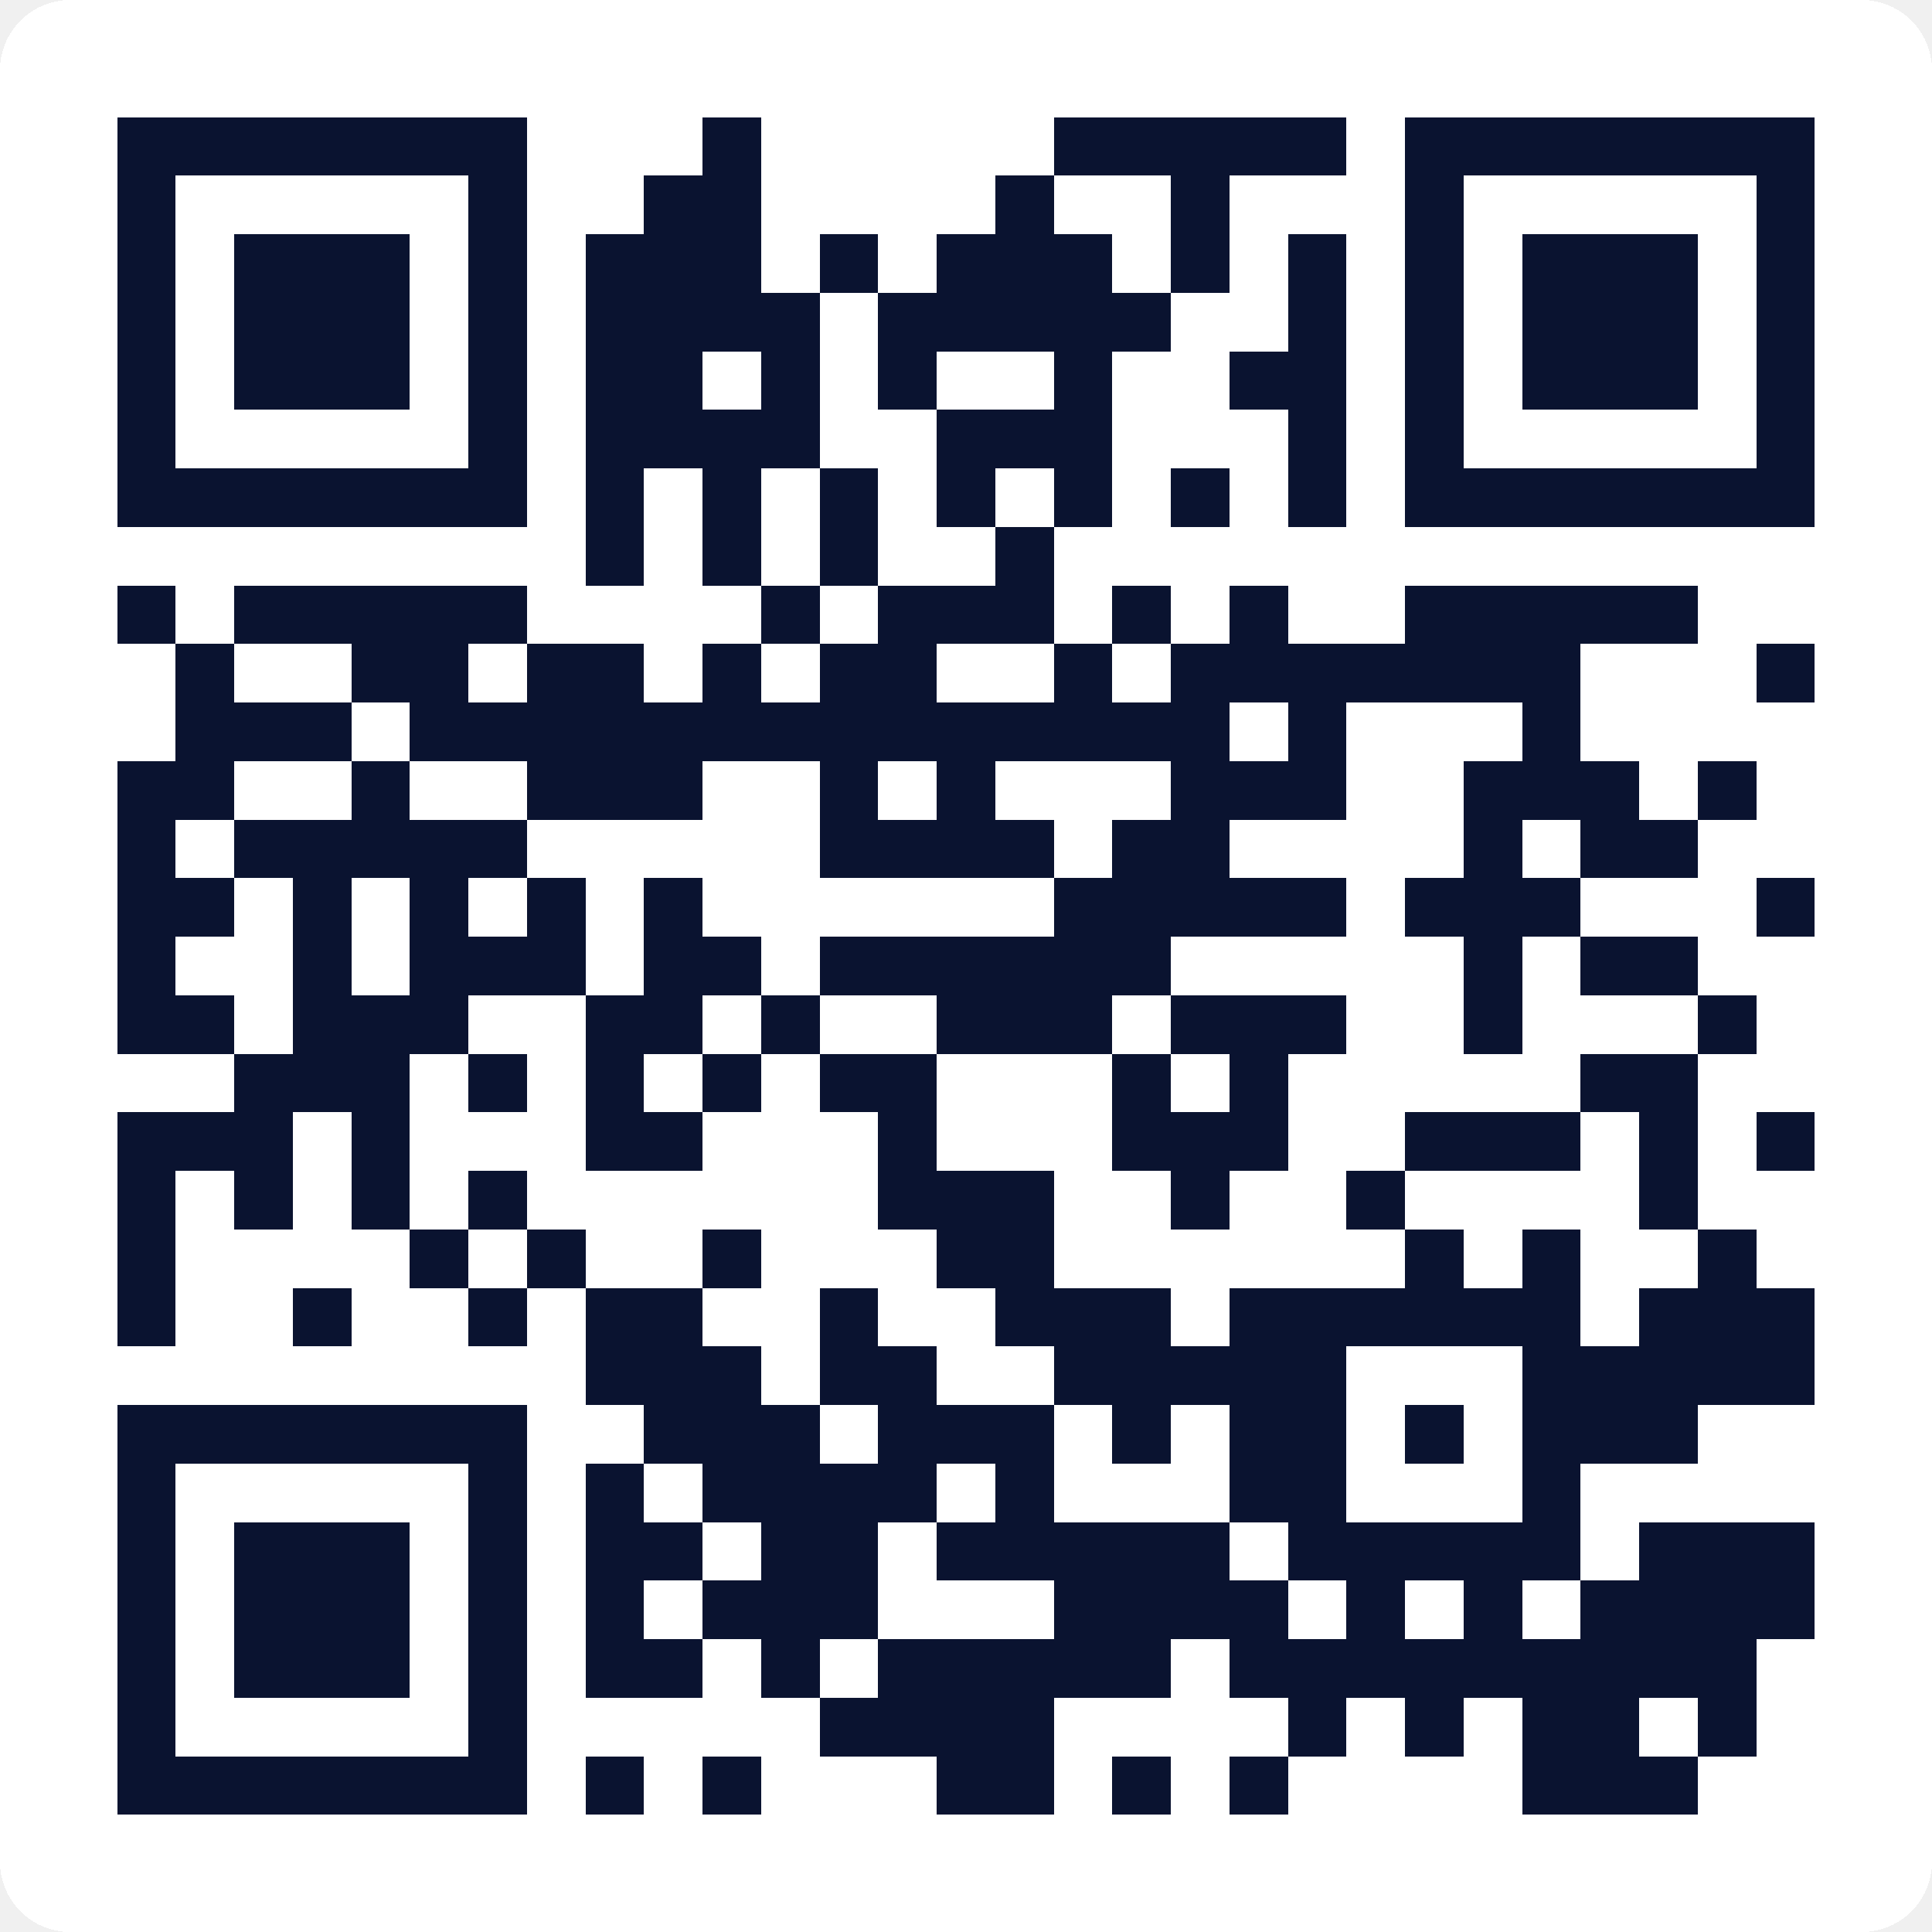
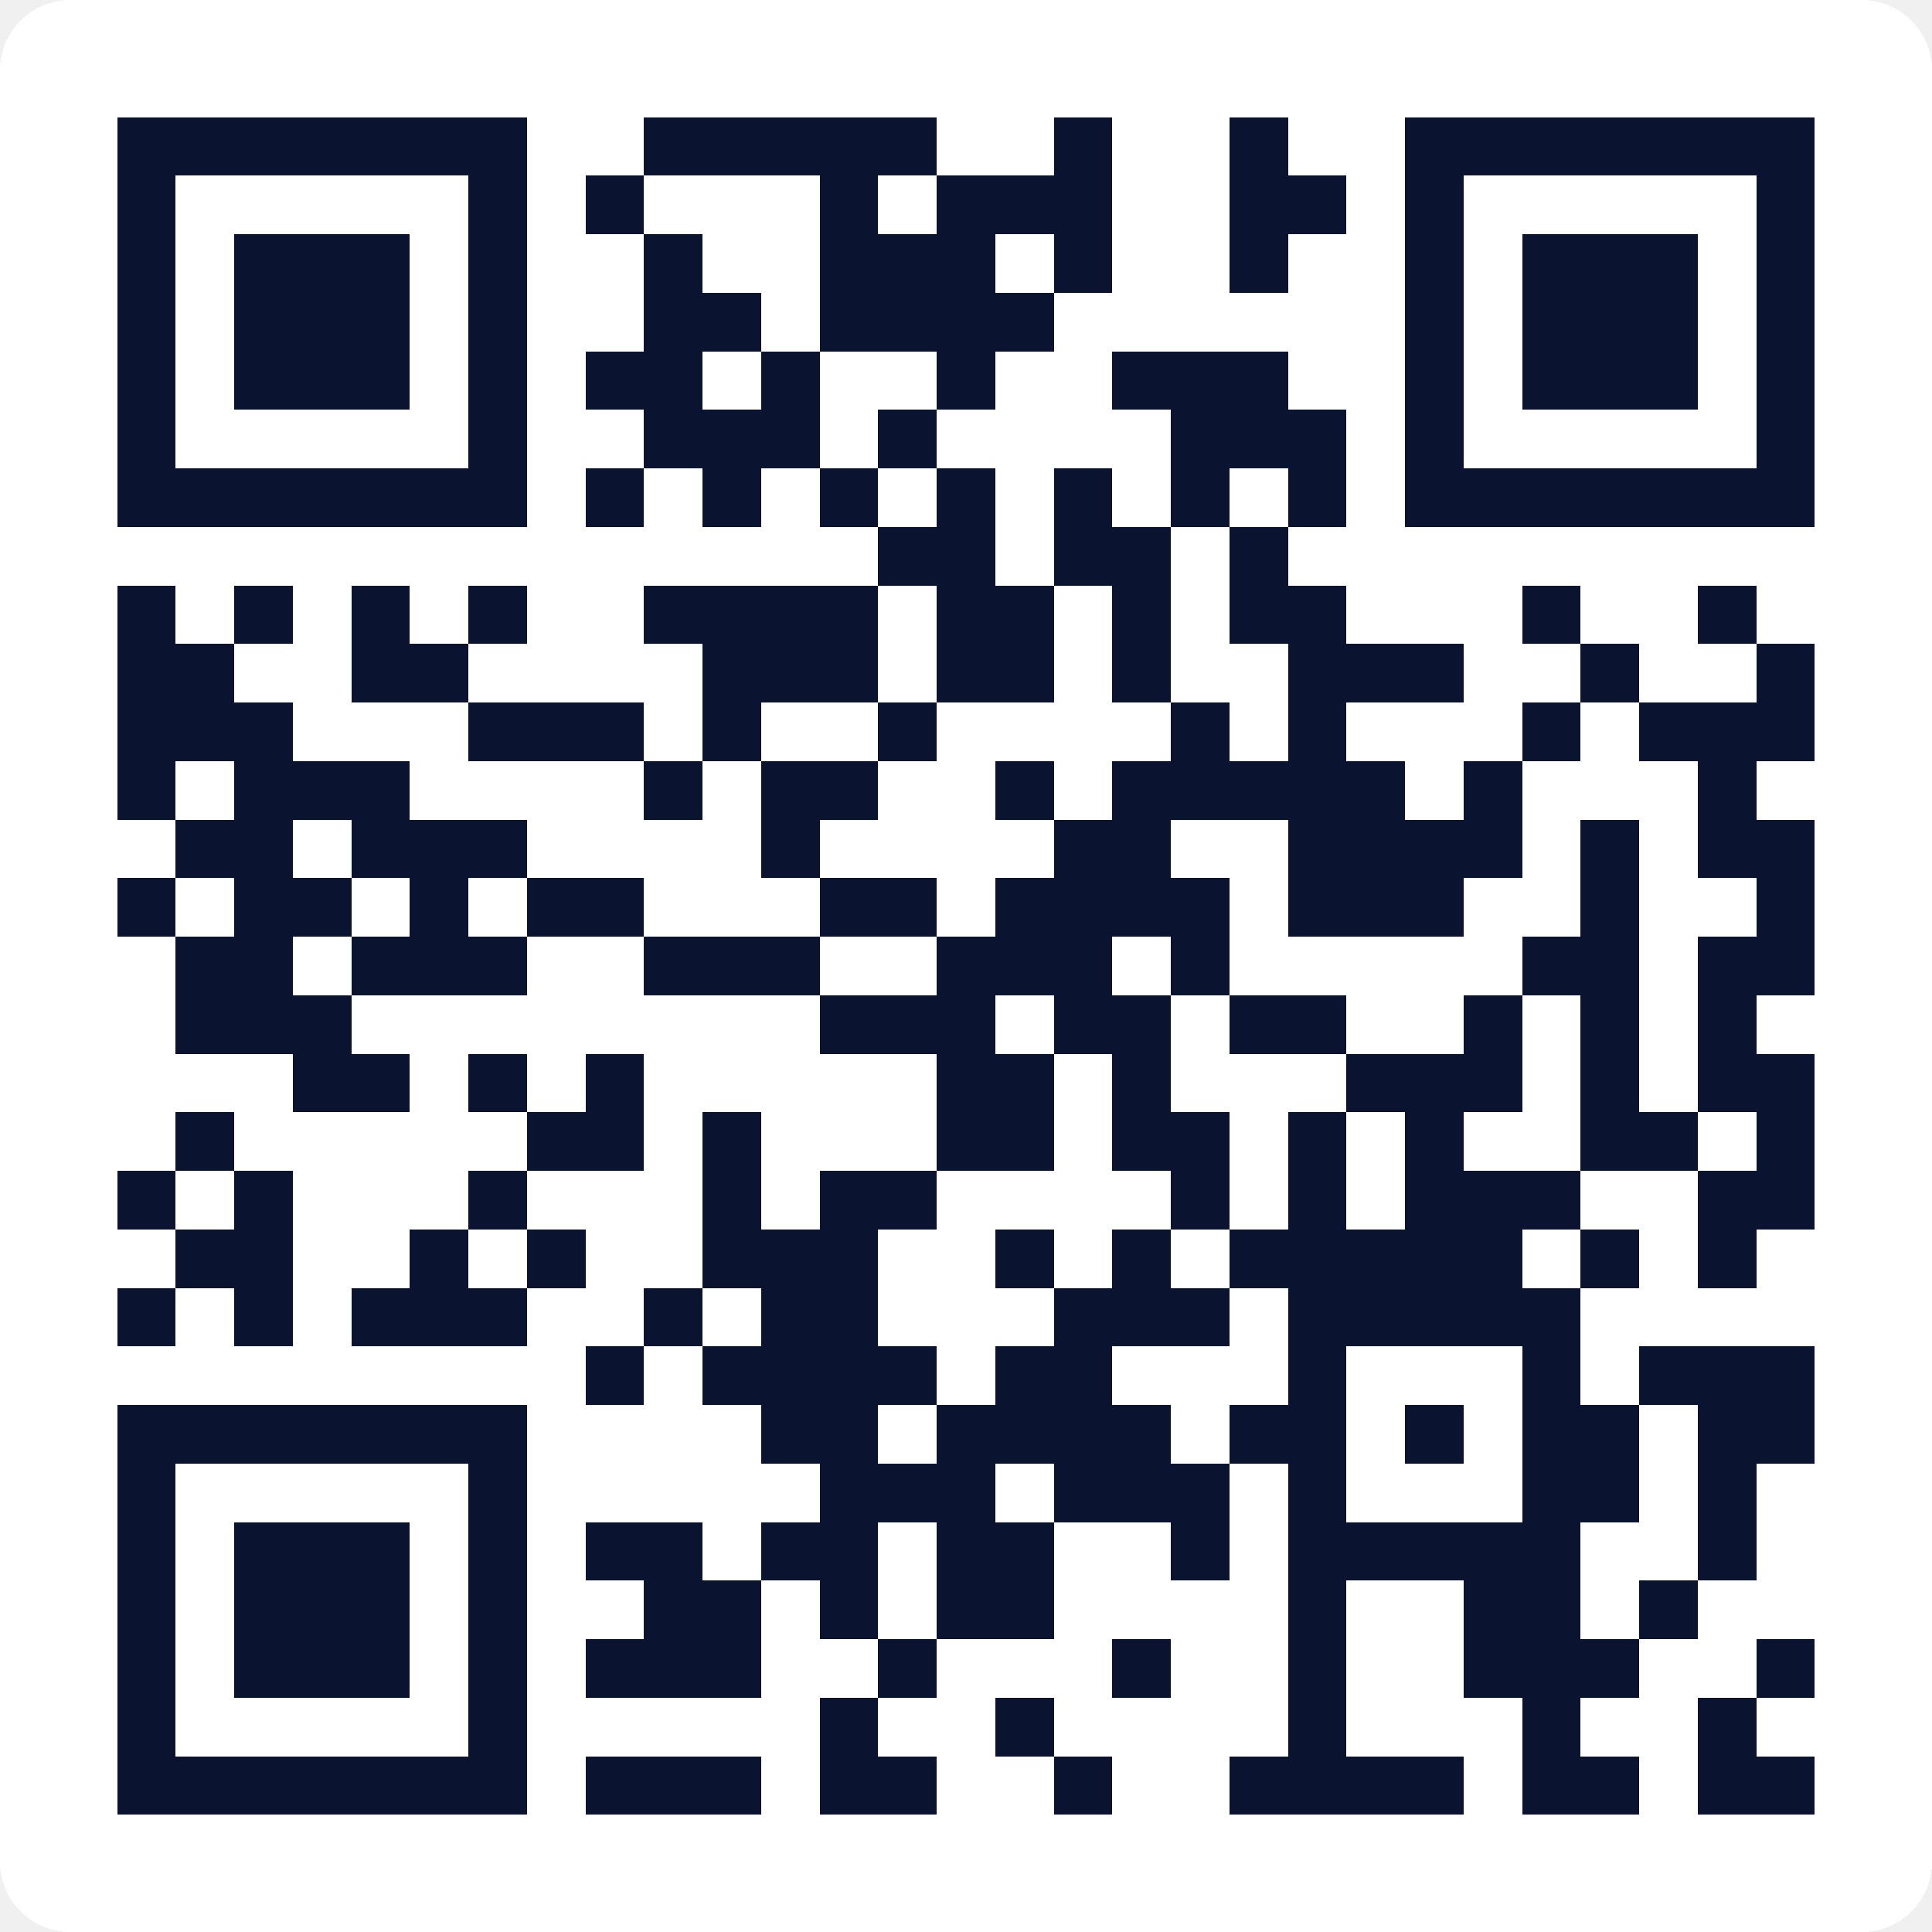
<svg xmlns="http://www.w3.org/2000/svg" viewBox="0 0 33 33" shape-rendering="crispEdges">
  <rect width="33" height="33" rx="1.2" fill="#fff" />
-   <path fill="#0a1330" d="M2 2h1v1h-1zM3 2h1v1h-1zM4 2h1v1h-1zM5 2h1v1h-1zM6 2h1v1h-1zM7 2h1v1h-1zM8 2h1v1h-1zM12 2h1v1h-1zM18 2h1v1h-1zM19 2h1v1h-1zM20 2h1v1h-1zM21 2h1v1h-1zM22 2h1v1h-1zM24 2h1v1h-1zM25 2h1v1h-1zM26 2h1v1h-1zM27 2h1v1h-1zM28 2h1v1h-1zM29 2h1v1h-1zM30 2h1v1h-1zM2 3h1v1h-1zM8 3h1v1h-1zM11 3h1v1h-1zM12 3h1v1h-1zM17 3h1v1h-1zM20 3h1v1h-1zM24 3h1v1h-1zM30 3h1v1h-1zM2 4h1v1h-1zM4 4h1v1h-1zM5 4h1v1h-1zM6 4h1v1h-1zM8 4h1v1h-1zM10 4h1v1h-1zM11 4h1v1h-1zM12 4h1v1h-1zM14 4h1v1h-1zM16 4h1v1h-1zM17 4h1v1h-1zM18 4h1v1h-1zM20 4h1v1h-1zM22 4h1v1h-1zM24 4h1v1h-1zM26 4h1v1h-1zM27 4h1v1h-1zM28 4h1v1h-1zM30 4h1v1h-1zM2 5h1v1h-1zM4 5h1v1h-1zM5 5h1v1h-1zM6 5h1v1h-1zM8 5h1v1h-1zM10 5h1v1h-1zM11 5h1v1h-1zM12 5h1v1h-1zM13 5h1v1h-1zM15 5h1v1h-1zM16 5h1v1h-1zM17 5h1v1h-1zM18 5h1v1h-1zM19 5h1v1h-1zM22 5h1v1h-1zM24 5h1v1h-1zM26 5h1v1h-1zM27 5h1v1h-1zM28 5h1v1h-1zM30 5h1v1h-1zM2 6h1v1h-1zM4 6h1v1h-1zM5 6h1v1h-1zM6 6h1v1h-1zM8 6h1v1h-1zM10 6h1v1h-1zM11 6h1v1h-1zM13 6h1v1h-1zM15 6h1v1h-1zM18 6h1v1h-1zM21 6h1v1h-1zM22 6h1v1h-1zM24 6h1v1h-1zM26 6h1v1h-1zM27 6h1v1h-1zM28 6h1v1h-1zM30 6h1v1h-1zM2 7h1v1h-1zM8 7h1v1h-1zM10 7h1v1h-1zM11 7h1v1h-1zM12 7h1v1h-1zM13 7h1v1h-1zM16 7h1v1h-1zM17 7h1v1h-1zM18 7h1v1h-1zM22 7h1v1h-1zM24 7h1v1h-1zM30 7h1v1h-1zM2 8h1v1h-1zM3 8h1v1h-1zM4 8h1v1h-1zM5 8h1v1h-1zM6 8h1v1h-1zM7 8h1v1h-1zM8 8h1v1h-1zM10 8h1v1h-1zM12 8h1v1h-1zM14 8h1v1h-1zM16 8h1v1h-1zM18 8h1v1h-1zM20 8h1v1h-1zM22 8h1v1h-1zM24 8h1v1h-1zM25 8h1v1h-1zM26 8h1v1h-1zM27 8h1v1h-1zM28 8h1v1h-1zM29 8h1v1h-1zM30 8h1v1h-1zM10 9h1v1h-1zM12 9h1v1h-1zM14 9h1v1h-1zM17 9h1v1h-1zM2 10h1v1h-1zM4 10h1v1h-1zM5 10h1v1h-1zM6 10h1v1h-1zM7 10h1v1h-1zM8 10h1v1h-1zM13 10h1v1h-1zM15 10h1v1h-1zM16 10h1v1h-1zM17 10h1v1h-1zM19 10h1v1h-1zM21 10h1v1h-1zM24 10h1v1h-1zM25 10h1v1h-1zM26 10h1v1h-1zM27 10h1v1h-1zM28 10h1v1h-1zM3 11h1v1h-1zM6 11h1v1h-1zM7 11h1v1h-1zM9 11h1v1h-1zM10 11h1v1h-1zM12 11h1v1h-1zM14 11h1v1h-1zM15 11h1v1h-1zM18 11h1v1h-1zM20 11h1v1h-1zM21 11h1v1h-1zM22 11h1v1h-1zM23 11h1v1h-1zM24 11h1v1h-1zM25 11h1v1h-1zM26 11h1v1h-1zM30 11h1v1h-1zM3 12h1v1h-1zM4 12h1v1h-1zM5 12h1v1h-1zM7 12h1v1h-1zM8 12h1v1h-1zM9 12h1v1h-1zM10 12h1v1h-1zM11 12h1v1h-1zM12 12h1v1h-1zM13 12h1v1h-1zM14 12h1v1h-1zM15 12h1v1h-1zM16 12h1v1h-1zM17 12h1v1h-1zM18 12h1v1h-1zM19 12h1v1h-1zM20 12h1v1h-1zM22 12h1v1h-1zM26 12h1v1h-1zM2 13h1v1h-1zM3 13h1v1h-1zM6 13h1v1h-1zM9 13h1v1h-1zM10 13h1v1h-1zM11 13h1v1h-1zM14 13h1v1h-1zM16 13h1v1h-1zM20 13h1v1h-1zM21 13h1v1h-1zM22 13h1v1h-1zM25 13h1v1h-1zM26 13h1v1h-1zM27 13h1v1h-1zM29 13h1v1h-1zM2 14h1v1h-1zM4 14h1v1h-1zM5 14h1v1h-1zM6 14h1v1h-1zM7 14h1v1h-1zM8 14h1v1h-1zM14 14h1v1h-1zM15 14h1v1h-1zM16 14h1v1h-1zM17 14h1v1h-1zM19 14h1v1h-1zM20 14h1v1h-1zM25 14h1v1h-1zM27 14h1v1h-1zM28 14h1v1h-1zM2 15h1v1h-1zM3 15h1v1h-1zM5 15h1v1h-1zM7 15h1v1h-1zM9 15h1v1h-1zM11 15h1v1h-1zM18 15h1v1h-1zM19 15h1v1h-1zM20 15h1v1h-1zM21 15h1v1h-1zM22 15h1v1h-1zM24 15h1v1h-1zM25 15h1v1h-1zM26 15h1v1h-1zM30 15h1v1h-1zM2 16h1v1h-1zM5 16h1v1h-1zM7 16h1v1h-1zM8 16h1v1h-1zM9 16h1v1h-1zM11 16h1v1h-1zM12 16h1v1h-1zM14 16h1v1h-1zM15 16h1v1h-1zM16 16h1v1h-1zM17 16h1v1h-1zM18 16h1v1h-1zM19 16h1v1h-1zM25 16h1v1h-1zM27 16h1v1h-1zM28 16h1v1h-1zM2 17h1v1h-1zM3 17h1v1h-1zM5 17h1v1h-1zM6 17h1v1h-1zM7 17h1v1h-1zM10 17h1v1h-1zM11 17h1v1h-1zM13 17h1v1h-1zM16 17h1v1h-1zM17 17h1v1h-1zM18 17h1v1h-1zM20 17h1v1h-1zM21 17h1v1h-1zM22 17h1v1h-1zM25 17h1v1h-1zM29 17h1v1h-1zM4 18h1v1h-1zM5 18h1v1h-1zM6 18h1v1h-1zM8 18h1v1h-1zM10 18h1v1h-1zM12 18h1v1h-1zM14 18h1v1h-1zM15 18h1v1h-1zM19 18h1v1h-1zM21 18h1v1h-1zM27 18h1v1h-1zM28 18h1v1h-1zM2 19h1v1h-1zM3 19h1v1h-1zM4 19h1v1h-1zM6 19h1v1h-1zM10 19h1v1h-1zM11 19h1v1h-1zM15 19h1v1h-1zM19 19h1v1h-1zM20 19h1v1h-1zM21 19h1v1h-1zM24 19h1v1h-1zM25 19h1v1h-1zM26 19h1v1h-1zM28 19h1v1h-1zM30 19h1v1h-1zM2 20h1v1h-1zM4 20h1v1h-1zM6 20h1v1h-1zM8 20h1v1h-1zM15 20h1v1h-1zM16 20h1v1h-1zM17 20h1v1h-1zM20 20h1v1h-1zM23 20h1v1h-1zM28 20h1v1h-1zM2 21h1v1h-1zM7 21h1v1h-1zM9 21h1v1h-1zM12 21h1v1h-1zM16 21h1v1h-1zM17 21h1v1h-1zM24 21h1v1h-1zM26 21h1v1h-1zM29 21h1v1h-1zM2 22h1v1h-1zM5 22h1v1h-1zM8 22h1v1h-1zM10 22h1v1h-1zM11 22h1v1h-1zM14 22h1v1h-1zM17 22h1v1h-1zM18 22h1v1h-1zM19 22h1v1h-1zM21 22h1v1h-1zM22 22h1v1h-1zM23 22h1v1h-1zM24 22h1v1h-1zM25 22h1v1h-1zM26 22h1v1h-1zM28 22h1v1h-1zM29 22h1v1h-1zM30 22h1v1h-1zM10 23h1v1h-1zM11 23h1v1h-1zM12 23h1v1h-1zM14 23h1v1h-1zM15 23h1v1h-1zM18 23h1v1h-1zM19 23h1v1h-1zM20 23h1v1h-1zM21 23h1v1h-1zM22 23h1v1h-1zM26 23h1v1h-1zM27 23h1v1h-1zM28 23h1v1h-1zM29 23h1v1h-1zM30 23h1v1h-1zM2 24h1v1h-1zM3 24h1v1h-1zM4 24h1v1h-1zM5 24h1v1h-1zM6 24h1v1h-1zM7 24h1v1h-1zM8 24h1v1h-1zM11 24h1v1h-1zM12 24h1v1h-1zM13 24h1v1h-1zM15 24h1v1h-1zM16 24h1v1h-1zM17 24h1v1h-1zM19 24h1v1h-1zM21 24h1v1h-1zM22 24h1v1h-1zM24 24h1v1h-1zM26 24h1v1h-1zM27 24h1v1h-1zM28 24h1v1h-1zM2 25h1v1h-1zM8 25h1v1h-1zM10 25h1v1h-1zM12 25h1v1h-1zM13 25h1v1h-1zM14 25h1v1h-1zM15 25h1v1h-1zM17 25h1v1h-1zM21 25h1v1h-1zM22 25h1v1h-1zM26 25h1v1h-1zM2 26h1v1h-1zM4 26h1v1h-1zM5 26h1v1h-1zM6 26h1v1h-1zM8 26h1v1h-1zM10 26h1v1h-1zM11 26h1v1h-1zM13 26h1v1h-1zM14 26h1v1h-1zM16 26h1v1h-1zM17 26h1v1h-1zM18 26h1v1h-1zM19 26h1v1h-1zM20 26h1v1h-1zM22 26h1v1h-1zM23 26h1v1h-1zM24 26h1v1h-1zM25 26h1v1h-1zM26 26h1v1h-1zM28 26h1v1h-1zM29 26h1v1h-1zM30 26h1v1h-1zM2 27h1v1h-1zM4 27h1v1h-1zM5 27h1v1h-1zM6 27h1v1h-1zM8 27h1v1h-1zM10 27h1v1h-1zM12 27h1v1h-1zM13 27h1v1h-1zM14 27h1v1h-1zM18 27h1v1h-1zM19 27h1v1h-1zM20 27h1v1h-1zM21 27h1v1h-1zM23 27h1v1h-1zM25 27h1v1h-1zM27 27h1v1h-1zM28 27h1v1h-1zM29 27h1v1h-1zM30 27h1v1h-1zM2 28h1v1h-1zM4 28h1v1h-1zM5 28h1v1h-1zM6 28h1v1h-1zM8 28h1v1h-1zM10 28h1v1h-1zM11 28h1v1h-1zM13 28h1v1h-1zM15 28h1v1h-1zM16 28h1v1h-1zM17 28h1v1h-1zM18 28h1v1h-1zM19 28h1v1h-1zM21 28h1v1h-1zM22 28h1v1h-1zM23 28h1v1h-1zM24 28h1v1h-1zM25 28h1v1h-1zM26 28h1v1h-1zM27 28h1v1h-1zM28 28h1v1h-1zM29 28h1v1h-1zM2 29h1v1h-1zM8 29h1v1h-1zM14 29h1v1h-1zM15 29h1v1h-1zM16 29h1v1h-1zM17 29h1v1h-1zM22 29h1v1h-1zM24 29h1v1h-1zM26 29h1v1h-1zM27 29h1v1h-1zM29 29h1v1h-1zM2 30h1v1h-1zM3 30h1v1h-1zM4 30h1v1h-1zM5 30h1v1h-1zM6 30h1v1h-1zM7 30h1v1h-1zM8 30h1v1h-1zM10 30h1v1h-1zM12 30h1v1h-1zM16 30h1v1h-1zM17 30h1v1h-1zM19 30h1v1h-1zM21 30h1v1h-1zM26 30h1v1h-1zM27 30h1v1h-1zM28 30h1v1h-1z" />
+   <path fill="#0a1330" d="M2 2h1v1h-1zM3 2h1v1h-1zM4 2h1v1h-1zM5 2h1v1h-1zM6 2h1v1h-1zM7 2h1v1h-1zM8 2h1v1h-1zM11 2h1v1h-1zM12 2h1v1h-1zM13 2h1v1h-1zM14 2h1v1h-1zM15 2h1v1h-1zM18 2h1v1h-1zM21 2h1v1h-1zM24 2h1v1h-1zM25 2h1v1h-1zM26 2h1v1h-1zM27 2h1v1h-1zM28 2h1v1h-1zM29 2h1v1h-1zM30 2h1v1h-1zM2 3h1v1h-1zM8 3h1v1h-1zM10 3h1v1h-1zM14 3h1v1h-1zM16 3h1v1h-1zM17 3h1v1h-1zM18 3h1v1h-1zM21 3h1v1h-1zM22 3h1v1h-1zM24 3h1v1h-1zM30 3h1v1h-1zM2 4h1v1h-1zM4 4h1v1h-1zM5 4h1v1h-1zM6 4h1v1h-1zM8 4h1v1h-1zM11 4h1v1h-1zM14 4h1v1h-1zM15 4h1v1h-1zM16 4h1v1h-1zM18 4h1v1h-1zM21 4h1v1h-1zM24 4h1v1h-1zM26 4h1v1h-1zM27 4h1v1h-1zM28 4h1v1h-1zM30 4h1v1h-1zM2 5h1v1h-1zM4 5h1v1h-1zM5 5h1v1h-1zM6 5h1v1h-1zM8 5h1v1h-1zM11 5h1v1h-1zM12 5h1v1h-1zM14 5h1v1h-1zM15 5h1v1h-1zM16 5h1v1h-1zM17 5h1v1h-1zM24 5h1v1h-1zM26 5h1v1h-1zM27 5h1v1h-1zM28 5h1v1h-1zM30 5h1v1h-1zM2 6h1v1h-1zM4 6h1v1h-1zM5 6h1v1h-1zM6 6h1v1h-1zM8 6h1v1h-1zM10 6h1v1h-1zM11 6h1v1h-1zM13 6h1v1h-1zM16 6h1v1h-1zM19 6h1v1h-1zM20 6h1v1h-1zM21 6h1v1h-1zM24 6h1v1h-1zM26 6h1v1h-1zM27 6h1v1h-1zM28 6h1v1h-1zM30 6h1v1h-1zM2 7h1v1h-1zM8 7h1v1h-1zM11 7h1v1h-1zM12 7h1v1h-1zM13 7h1v1h-1zM15 7h1v1h-1zM20 7h1v1h-1zM21 7h1v1h-1zM22 7h1v1h-1zM24 7h1v1h-1zM30 7h1v1h-1zM2 8h1v1h-1zM3 8h1v1h-1zM4 8h1v1h-1zM5 8h1v1h-1zM6 8h1v1h-1zM7 8h1v1h-1zM8 8h1v1h-1zM10 8h1v1h-1zM12 8h1v1h-1zM14 8h1v1h-1zM16 8h1v1h-1zM18 8h1v1h-1zM20 8h1v1h-1zM22 8h1v1h-1zM24 8h1v1h-1zM25 8h1v1h-1zM26 8h1v1h-1zM27 8h1v1h-1zM28 8h1v1h-1zM29 8h1v1h-1zM30 8h1v1h-1zM15 9h1v1h-1zM16 9h1v1h-1zM18 9h1v1h-1zM19 9h1v1h-1zM21 9h1v1h-1zM2 10h1v1h-1zM4 10h1v1h-1zM6 10h1v1h-1zM8 10h1v1h-1zM11 10h1v1h-1zM12 10h1v1h-1zM13 10h1v1h-1zM14 10h1v1h-1zM16 10h1v1h-1zM17 10h1v1h-1zM19 10h1v1h-1zM21 10h1v1h-1zM22 10h1v1h-1zM26 10h1v1h-1zM29 10h1v1h-1zM2 11h1v1h-1zM3 11h1v1h-1zM6 11h1v1h-1zM7 11h1v1h-1zM12 11h1v1h-1zM13 11h1v1h-1zM14 11h1v1h-1zM16 11h1v1h-1zM17 11h1v1h-1zM19 11h1v1h-1zM22 11h1v1h-1zM23 11h1v1h-1zM24 11h1v1h-1zM27 11h1v1h-1zM30 11h1v1h-1zM2 12h1v1h-1zM3 12h1v1h-1zM4 12h1v1h-1zM8 12h1v1h-1zM9 12h1v1h-1zM10 12h1v1h-1zM12 12h1v1h-1zM15 12h1v1h-1zM20 12h1v1h-1zM22 12h1v1h-1zM26 12h1v1h-1zM28 12h1v1h-1zM29 12h1v1h-1zM30 12h1v1h-1zM2 13h1v1h-1zM4 13h1v1h-1zM5 13h1v1h-1zM6 13h1v1h-1zM11 13h1v1h-1zM13 13h1v1h-1zM14 13h1v1h-1zM17 13h1v1h-1zM19 13h1v1h-1zM20 13h1v1h-1zM21 13h1v1h-1zM22 13h1v1h-1zM23 13h1v1h-1zM25 13h1v1h-1zM29 13h1v1h-1zM3 14h1v1h-1zM4 14h1v1h-1zM6 14h1v1h-1zM7 14h1v1h-1zM8 14h1v1h-1zM13 14h1v1h-1zM18 14h1v1h-1zM19 14h1v1h-1zM22 14h1v1h-1zM23 14h1v1h-1zM24 14h1v1h-1zM25 14h1v1h-1zM27 14h1v1h-1zM29 14h1v1h-1zM30 14h1v1h-1zM2 15h1v1h-1zM4 15h1v1h-1zM5 15h1v1h-1zM7 15h1v1h-1zM9 15h1v1h-1zM10 15h1v1h-1zM14 15h1v1h-1zM15 15h1v1h-1zM17 15h1v1h-1zM18 15h1v1h-1zM19 15h1v1h-1zM20 15h1v1h-1zM22 15h1v1h-1zM23 15h1v1h-1zM24 15h1v1h-1zM27 15h1v1h-1zM30 15h1v1h-1zM3 16h1v1h-1zM4 16h1v1h-1zM6 16h1v1h-1zM7 16h1v1h-1zM8 16h1v1h-1zM11 16h1v1h-1zM12 16h1v1h-1zM13 16h1v1h-1zM16 16h1v1h-1zM17 16h1v1h-1zM18 16h1v1h-1zM20 16h1v1h-1zM26 16h1v1h-1zM27 16h1v1h-1zM29 16h1v1h-1zM30 16h1v1h-1zM3 17h1v1h-1zM4 17h1v1h-1zM5 17h1v1h-1zM14 17h1v1h-1zM15 17h1v1h-1zM16 17h1v1h-1zM18 17h1v1h-1zM19 17h1v1h-1zM21 17h1v1h-1zM22 17h1v1h-1zM25 17h1v1h-1zM27 17h1v1h-1zM29 17h1v1h-1zM5 18h1v1h-1zM6 18h1v1h-1zM8 18h1v1h-1zM10 18h1v1h-1zM16 18h1v1h-1zM17 18h1v1h-1zM19 18h1v1h-1zM23 18h1v1h-1zM24 18h1v1h-1zM25 18h1v1h-1zM27 18h1v1h-1zM29 18h1v1h-1zM30 18h1v1h-1zM3 19h1v1h-1zM9 19h1v1h-1zM10 19h1v1h-1zM12 19h1v1h-1zM16 19h1v1h-1zM17 19h1v1h-1zM19 19h1v1h-1zM20 19h1v1h-1zM22 19h1v1h-1zM24 19h1v1h-1zM27 19h1v1h-1zM28 19h1v1h-1zM30 19h1v1h-1zM2 20h1v1h-1zM4 20h1v1h-1zM8 20h1v1h-1zM12 20h1v1h-1zM14 20h1v1h-1zM15 20h1v1h-1zM20 20h1v1h-1zM22 20h1v1h-1zM24 20h1v1h-1zM25 20h1v1h-1zM26 20h1v1h-1zM29 20h1v1h-1zM30 20h1v1h-1zM3 21h1v1h-1zM4 21h1v1h-1zM7 21h1v1h-1zM9 21h1v1h-1zM12 21h1v1h-1zM13 21h1v1h-1zM14 21h1v1h-1zM17 21h1v1h-1zM19 21h1v1h-1zM21 21h1v1h-1zM22 21h1v1h-1zM23 21h1v1h-1zM24 21h1v1h-1zM25 21h1v1h-1zM27 21h1v1h-1zM29 21h1v1h-1zM2 22h1v1h-1zM4 22h1v1h-1zM6 22h1v1h-1zM7 22h1v1h-1zM8 22h1v1h-1zM11 22h1v1h-1zM13 22h1v1h-1zM14 22h1v1h-1zM18 22h1v1h-1zM19 22h1v1h-1zM20 22h1v1h-1zM22 22h1v1h-1zM23 22h1v1h-1zM24 22h1v1h-1zM25 22h1v1h-1zM26 22h1v1h-1zM10 23h1v1h-1zM12 23h1v1h-1zM13 23h1v1h-1zM14 23h1v1h-1zM15 23h1v1h-1zM17 23h1v1h-1zM18 23h1v1h-1zM22 23h1v1h-1zM26 23h1v1h-1zM28 23h1v1h-1zM29 23h1v1h-1zM30 23h1v1h-1zM2 24h1v1h-1zM3 24h1v1h-1zM4 24h1v1h-1zM5 24h1v1h-1zM6 24h1v1h-1zM7 24h1v1h-1zM8 24h1v1h-1zM13 24h1v1h-1zM14 24h1v1h-1zM16 24h1v1h-1zM17 24h1v1h-1zM18 24h1v1h-1zM19 24h1v1h-1zM21 24h1v1h-1zM22 24h1v1h-1zM24 24h1v1h-1zM26 24h1v1h-1zM27 24h1v1h-1zM29 24h1v1h-1zM30 24h1v1h-1zM2 25h1v1h-1zM8 25h1v1h-1zM14 25h1v1h-1zM15 25h1v1h-1zM16 25h1v1h-1zM18 25h1v1h-1zM19 25h1v1h-1zM20 25h1v1h-1zM22 25h1v1h-1zM26 25h1v1h-1zM27 25h1v1h-1zM29 25h1v1h-1zM2 26h1v1h-1zM4 26h1v1h-1zM5 26h1v1h-1zM6 26h1v1h-1zM8 26h1v1h-1zM10 26h1v1h-1zM11 26h1v1h-1zM13 26h1v1h-1zM14 26h1v1h-1zM16 26h1v1h-1zM17 26h1v1h-1zM20 26h1v1h-1zM22 26h1v1h-1zM23 26h1v1h-1zM24 26h1v1h-1zM25 26h1v1h-1zM26 26h1v1h-1zM29 26h1v1h-1zM2 27h1v1h-1zM4 27h1v1h-1zM5 27h1v1h-1zM6 27h1v1h-1zM8 27h1v1h-1zM11 27h1v1h-1zM12 27h1v1h-1zM14 27h1v1h-1zM16 27h1v1h-1zM17 27h1v1h-1zM22 27h1v1h-1zM25 27h1v1h-1zM26 27h1v1h-1zM28 27h1v1h-1zM2 28h1v1h-1zM4 28h1v1h-1zM5 28h1v1h-1zM6 28h1v1h-1zM8 28h1v1h-1zM10 28h1v1h-1zM11 28h1v1h-1zM12 28h1v1h-1zM15 28h1v1h-1zM19 28h1v1h-1zM22 28h1v1h-1zM25 28h1v1h-1zM26 28h1v1h-1zM27 28h1v1h-1zM30 28h1v1h-1zM2 29h1v1h-1zM8 29h1v1h-1zM14 29h1v1h-1zM17 29h1v1h-1zM22 29h1v1h-1zM26 29h1v1h-1zM29 29h1v1h-1zM2 30h1v1h-1zM3 30h1v1h-1zM4 30h1v1h-1zM5 30h1v1h-1zM6 30h1v1h-1zM7 30h1v1h-1zM8 30h1v1h-1zM10 30h1v1h-1zM11 30h1v1h-1zM12 30h1v1h-1zM14 30h1v1h-1zM15 30h1v1h-1zM18 30h1v1h-1zM21 30h1v1h-1zM22 30h1v1h-1zM23 30h1v1h-1zM24 30h1v1h-1zM26 30h1v1h-1zM27 30h1v1h-1zM29 30h1v1h-1zM30 30h1v1h-1z" />
</svg>
